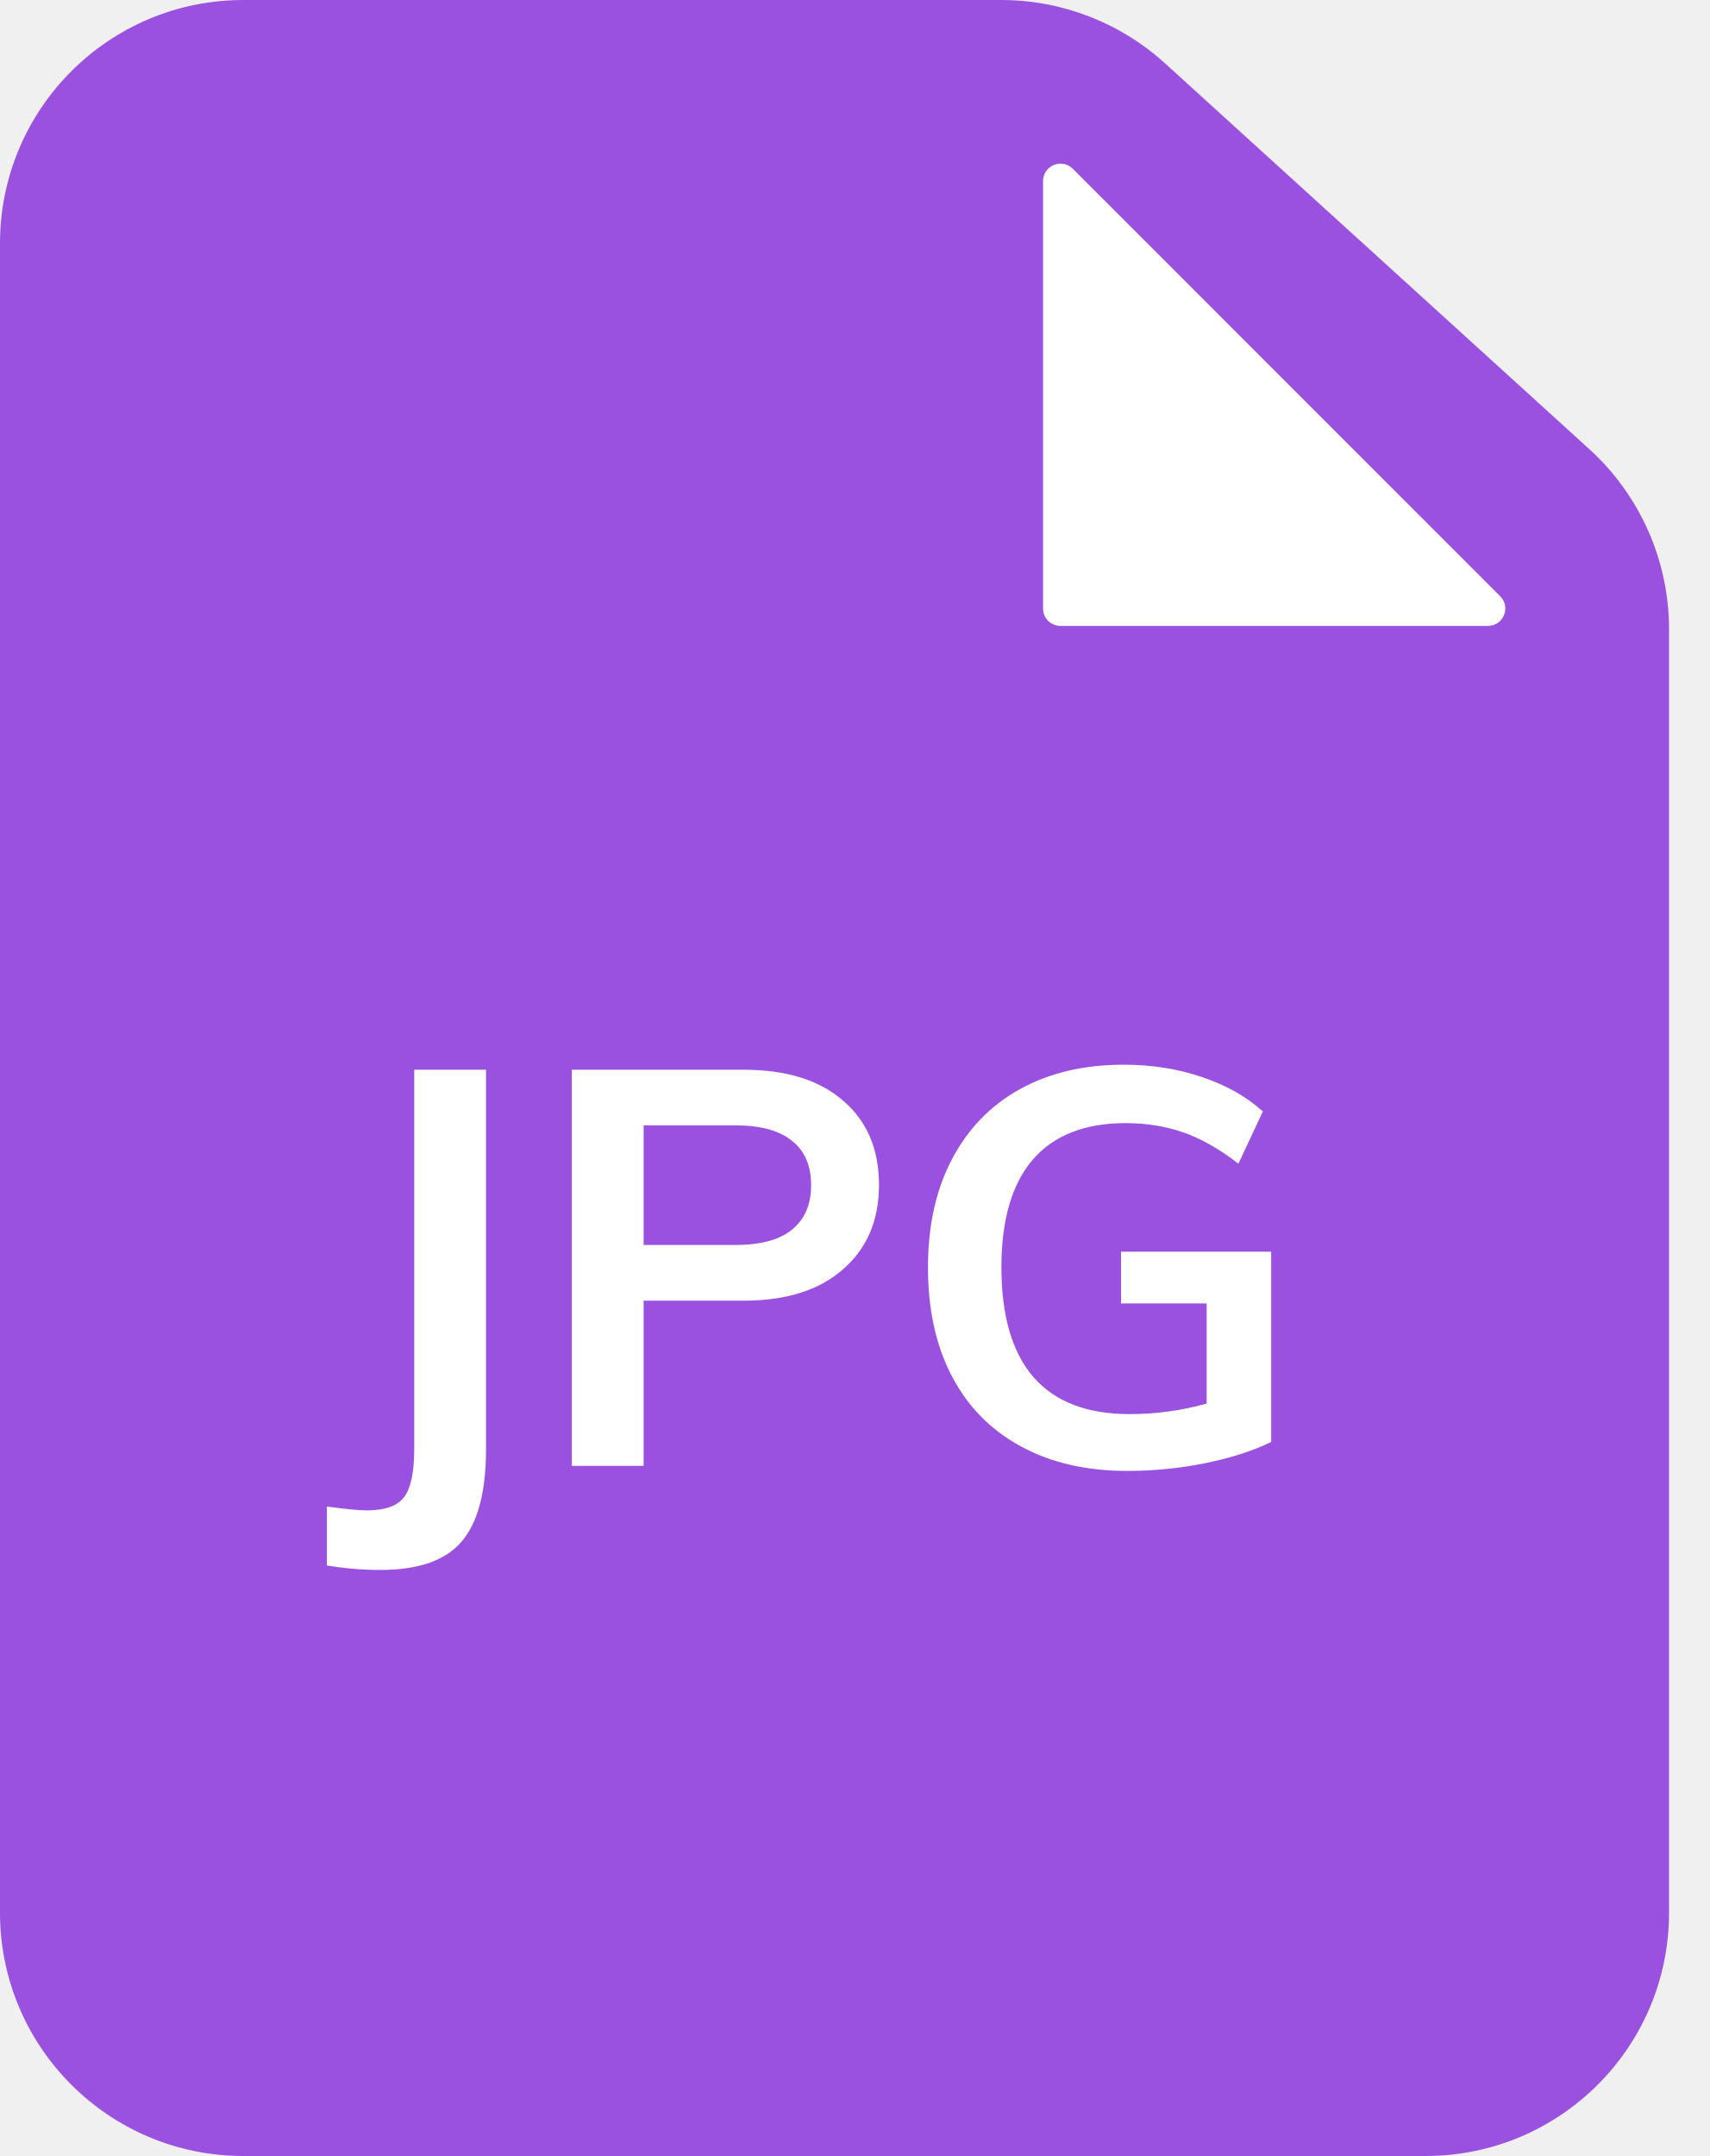
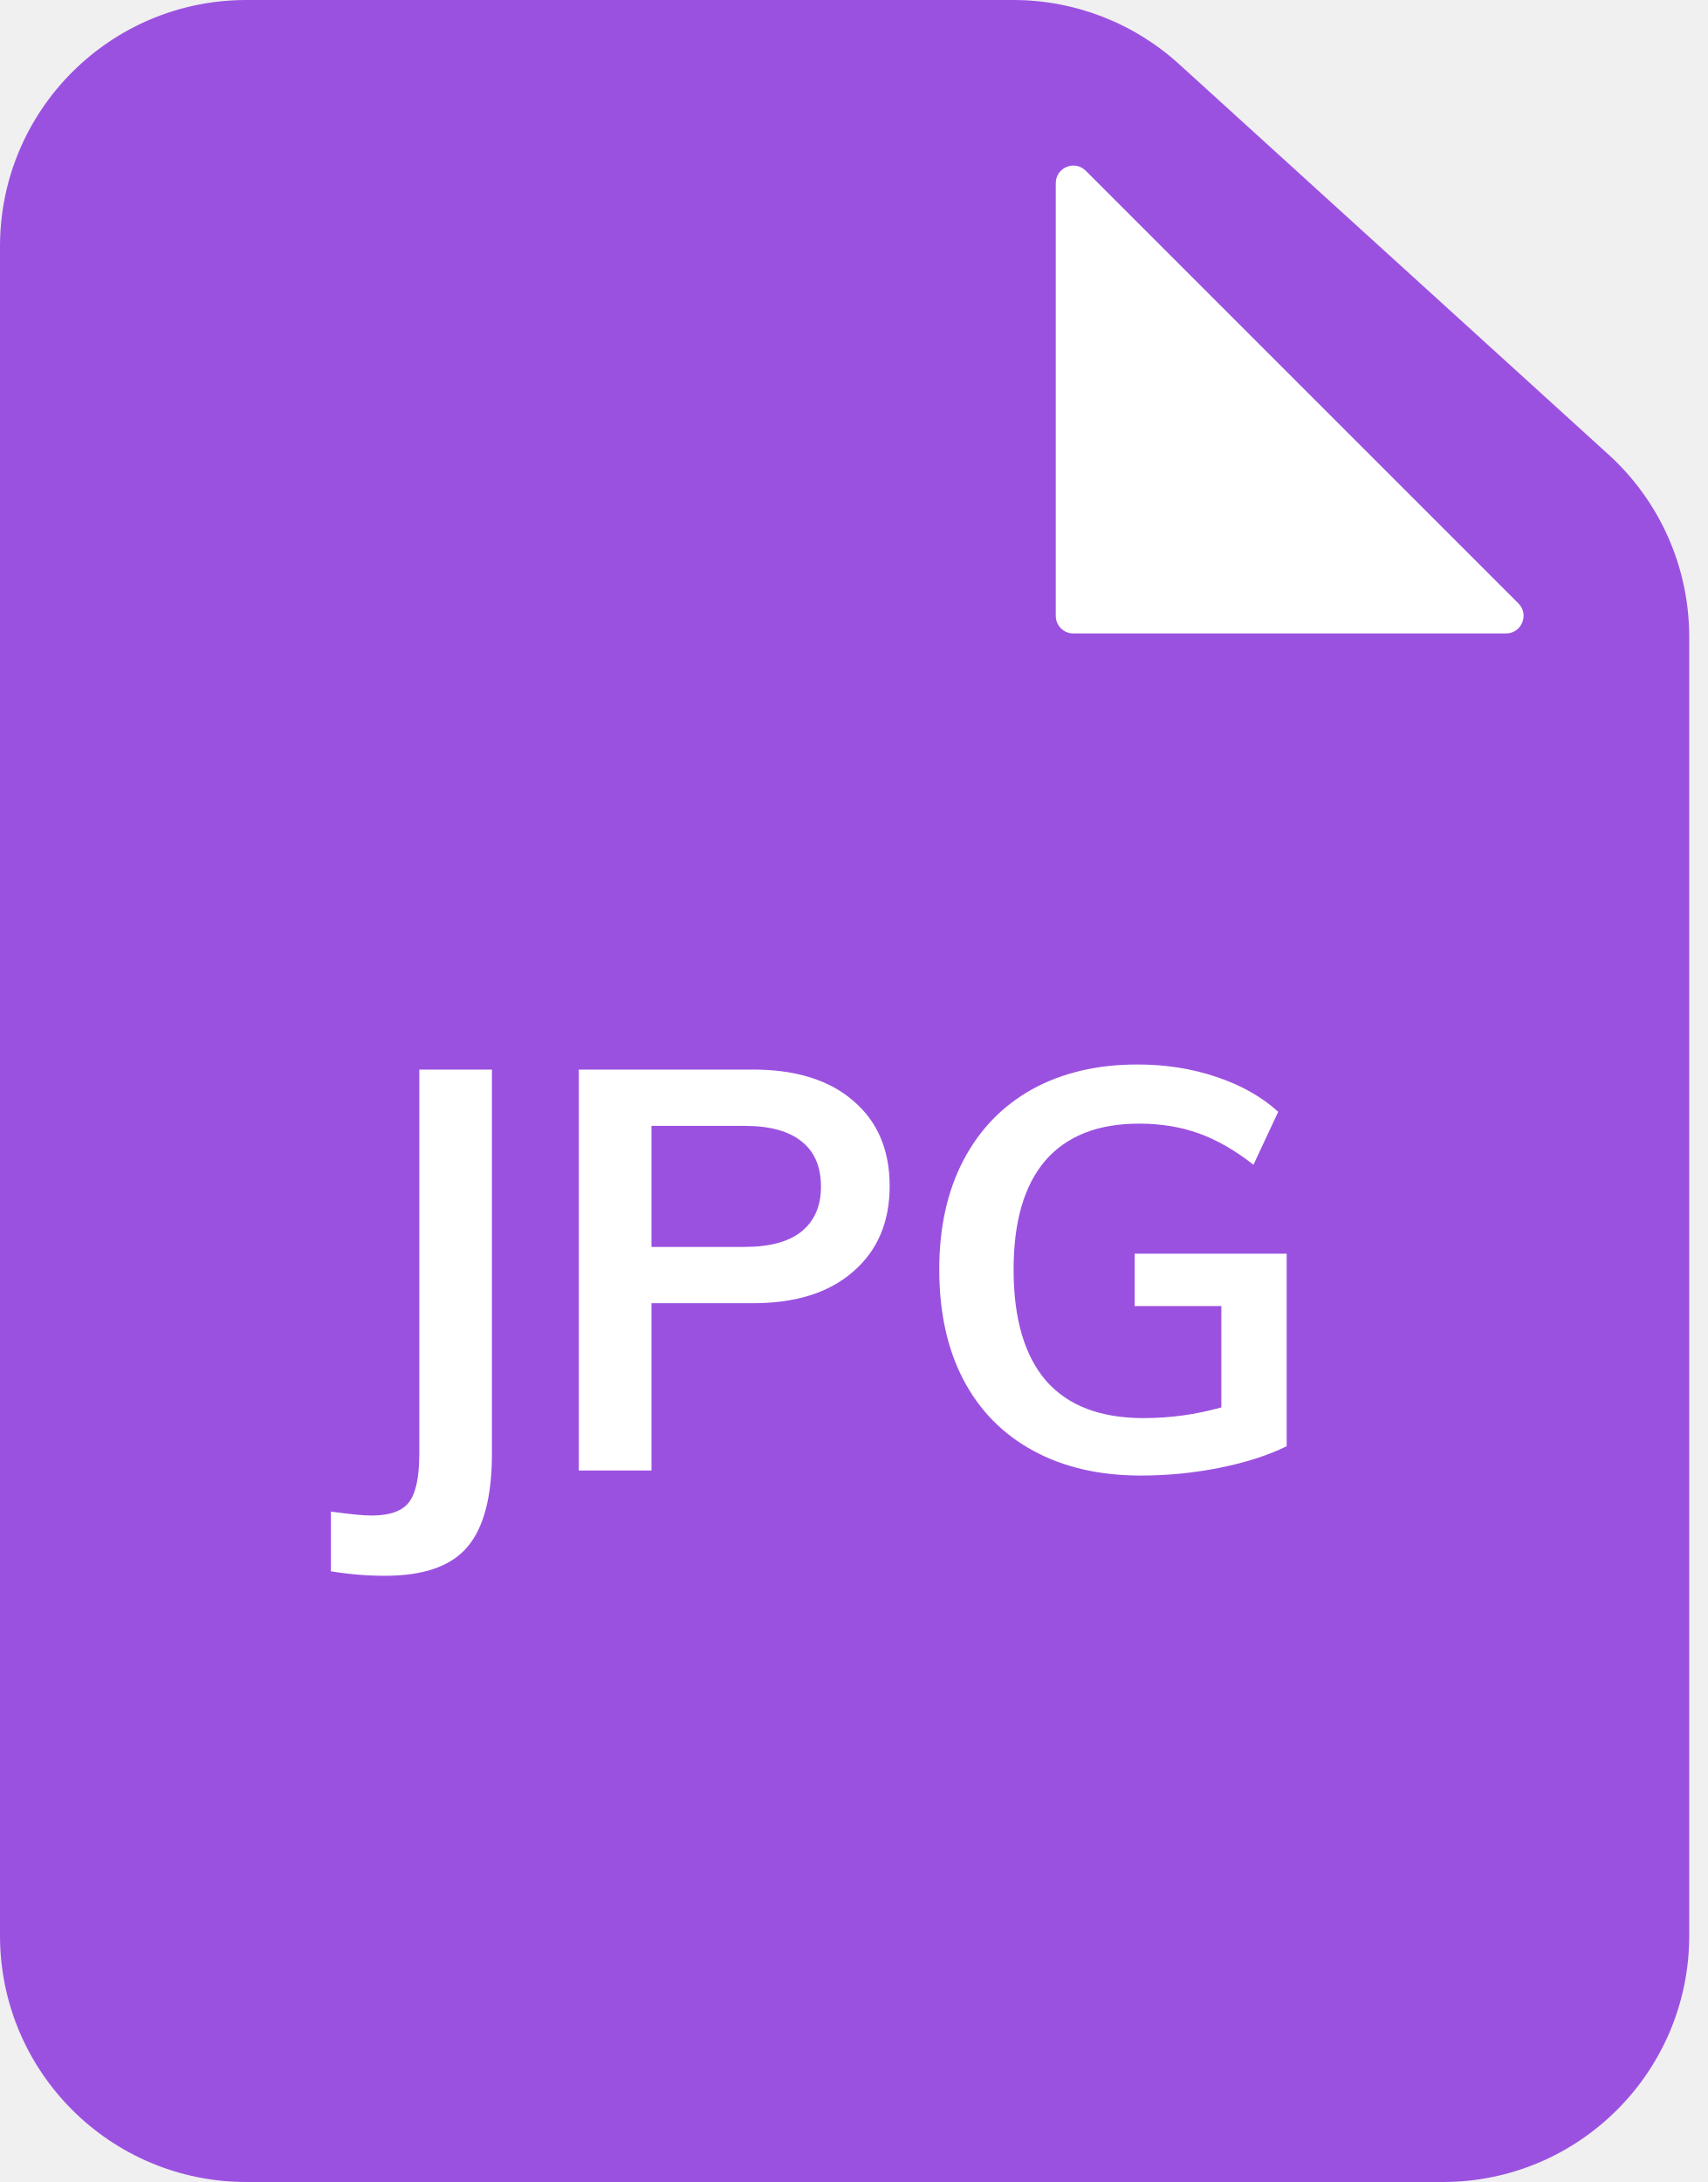
- <svg xmlns="http://www.w3.org/2000/svg" width="23" height="29" viewBox="0 0 23 29" fill="none">
-   <path d="M3.274 29H19.177C20.986 29 22.452 27.534 22.452 25.726V8.465C22.452 7.542 22.062 6.662 21.38 6.042L15.671 0.851C15.068 0.304 14.283 0 13.468 0H3.274C1.466 0 0 1.466 0 3.274V25.726C0 27.534 1.466 29 3.274 29Z" fill="#9B51E0" />
-   <path d="M20.18 8.02L14.431 2.27C14.283 2.123 14.031 2.227 14.031 2.436V8.186C14.031 8.315 14.136 8.419 14.265 8.419H20.015C20.223 8.419 20.328 8.168 20.18 8.02Z" fill="white" />
-   <path d="M4.397 20.264C4.652 20.299 4.831 20.316 4.936 20.316C5.18 20.316 5.348 20.256 5.437 20.136C5.527 20.017 5.572 19.802 5.572 19.493V14.389H6.538V19.493C6.538 20.061 6.43 20.473 6.216 20.728C6.001 20.987 5.634 21.117 5.116 21.117C4.876 21.117 4.637 21.097 4.397 21.057V20.264ZM7.692 14.389H10.005C10.579 14.389 11.025 14.528 11.345 14.808C11.664 15.082 11.824 15.459 11.824 15.938C11.824 16.417 11.661 16.796 11.337 17.076C11.018 17.355 10.574 17.495 10.005 17.495H8.658V19.717H7.692V14.389ZM9.893 16.746C10.227 16.746 10.479 16.679 10.649 16.544C10.823 16.404 10.911 16.205 10.911 15.945C10.911 15.681 10.826 15.481 10.656 15.347C10.486 15.207 10.232 15.137 9.893 15.137H8.658V16.746H9.893ZM17.1 16.836V19.395C16.856 19.515 16.561 19.61 16.217 19.68C15.873 19.75 15.521 19.785 15.162 19.785C14.613 19.785 14.137 19.675 13.733 19.455C13.329 19.236 13.019 18.922 12.805 18.512C12.59 18.103 12.483 17.614 12.483 17.046C12.483 16.487 12.59 16.003 12.805 15.594C13.019 15.185 13.323 14.87 13.718 14.651C14.117 14.431 14.583 14.321 15.117 14.321C15.491 14.321 15.841 14.376 16.165 14.486C16.494 14.596 16.769 14.751 16.988 14.95L16.659 15.653C16.409 15.459 16.165 15.319 15.925 15.234C15.686 15.15 15.424 15.107 15.14 15.107C14.591 15.107 14.174 15.272 13.89 15.601C13.61 15.93 13.471 16.412 13.471 17.046C13.471 17.699 13.615 18.193 13.905 18.527C14.194 18.857 14.626 19.021 15.2 19.021C15.549 19.021 15.893 18.974 16.232 18.879V17.532H15.08V16.836H17.1Z" fill="white" />
+ <svg xmlns="http://www.w3.org/2000/svg" width="36" height="46" viewBox="0 0 36 46" fill="none">
+   <path d="M5.194 46H30.419C33.288 46 35.613 43.675 35.613 40.806V13.427C35.613 11.963 34.996 10.568 33.913 9.584L24.857 1.351C23.901 0.482 22.655 0 21.363 0H5.194C2.325 0 0 2.325 0 5.194V40.806C0 43.675 2.325 46 5.194 46Z" fill="#9B51E0" />
+   <path d="M32.012 12.721L22.891 3.6C22.657 3.366 22.258 3.532 22.258 3.862V12.983C22.258 13.188 22.424 13.354 22.629 13.354H31.749C32.08 13.354 32.245 12.954 32.012 12.721Z" fill="white" />
+   <path d="M6.976 31.867C7.38 31.922 7.665 31.95 7.831 31.95C8.219 31.95 8.484 31.855 8.626 31.665C8.769 31.475 8.84 31.134 8.84 30.644V22.548H10.371V30.644C10.371 31.546 10.201 32.199 9.861 32.603C9.521 33.014 8.939 33.22 8.116 33.22C7.736 33.22 7.356 33.188 6.976 33.125V31.867ZM12.203 22.548H15.871C16.782 22.548 17.49 22.77 17.996 23.213C18.503 23.648 18.756 24.245 18.756 25.005C18.756 25.765 18.499 26.366 17.985 26.809C17.478 27.253 16.774 27.474 15.871 27.474H13.735V31H12.203V22.548ZM15.693 26.287C16.224 26.287 16.623 26.18 16.892 25.967C17.169 25.745 17.308 25.429 17.308 25.017C17.308 24.598 17.173 24.281 16.904 24.067C16.635 23.846 16.232 23.735 15.693 23.735H13.735V26.287H15.693ZM27.126 26.43V30.489C26.738 30.68 26.271 30.83 25.725 30.941C25.179 31.051 24.621 31.107 24.052 31.107C23.181 31.107 22.425 30.933 21.784 30.584C21.143 30.236 20.653 29.738 20.312 29.089C19.972 28.44 19.802 27.664 19.802 26.762C19.802 25.876 19.972 25.108 20.312 24.459C20.653 23.81 21.135 23.312 21.761 22.963C22.394 22.615 23.134 22.441 23.98 22.441C24.574 22.441 25.128 22.528 25.642 22.702C26.165 22.876 26.6 23.122 26.948 23.438L26.426 24.554C26.03 24.245 25.642 24.024 25.262 23.889C24.883 23.755 24.467 23.688 24.016 23.688C23.145 23.688 22.485 23.949 22.034 24.471C21.59 24.993 21.369 25.757 21.369 26.762C21.369 27.799 21.598 28.582 22.057 29.113C22.516 29.635 23.201 29.896 24.111 29.896C24.665 29.896 25.211 29.821 25.749 29.671V27.534H23.921V26.43H27.126Z" fill="white" />
</svg>
